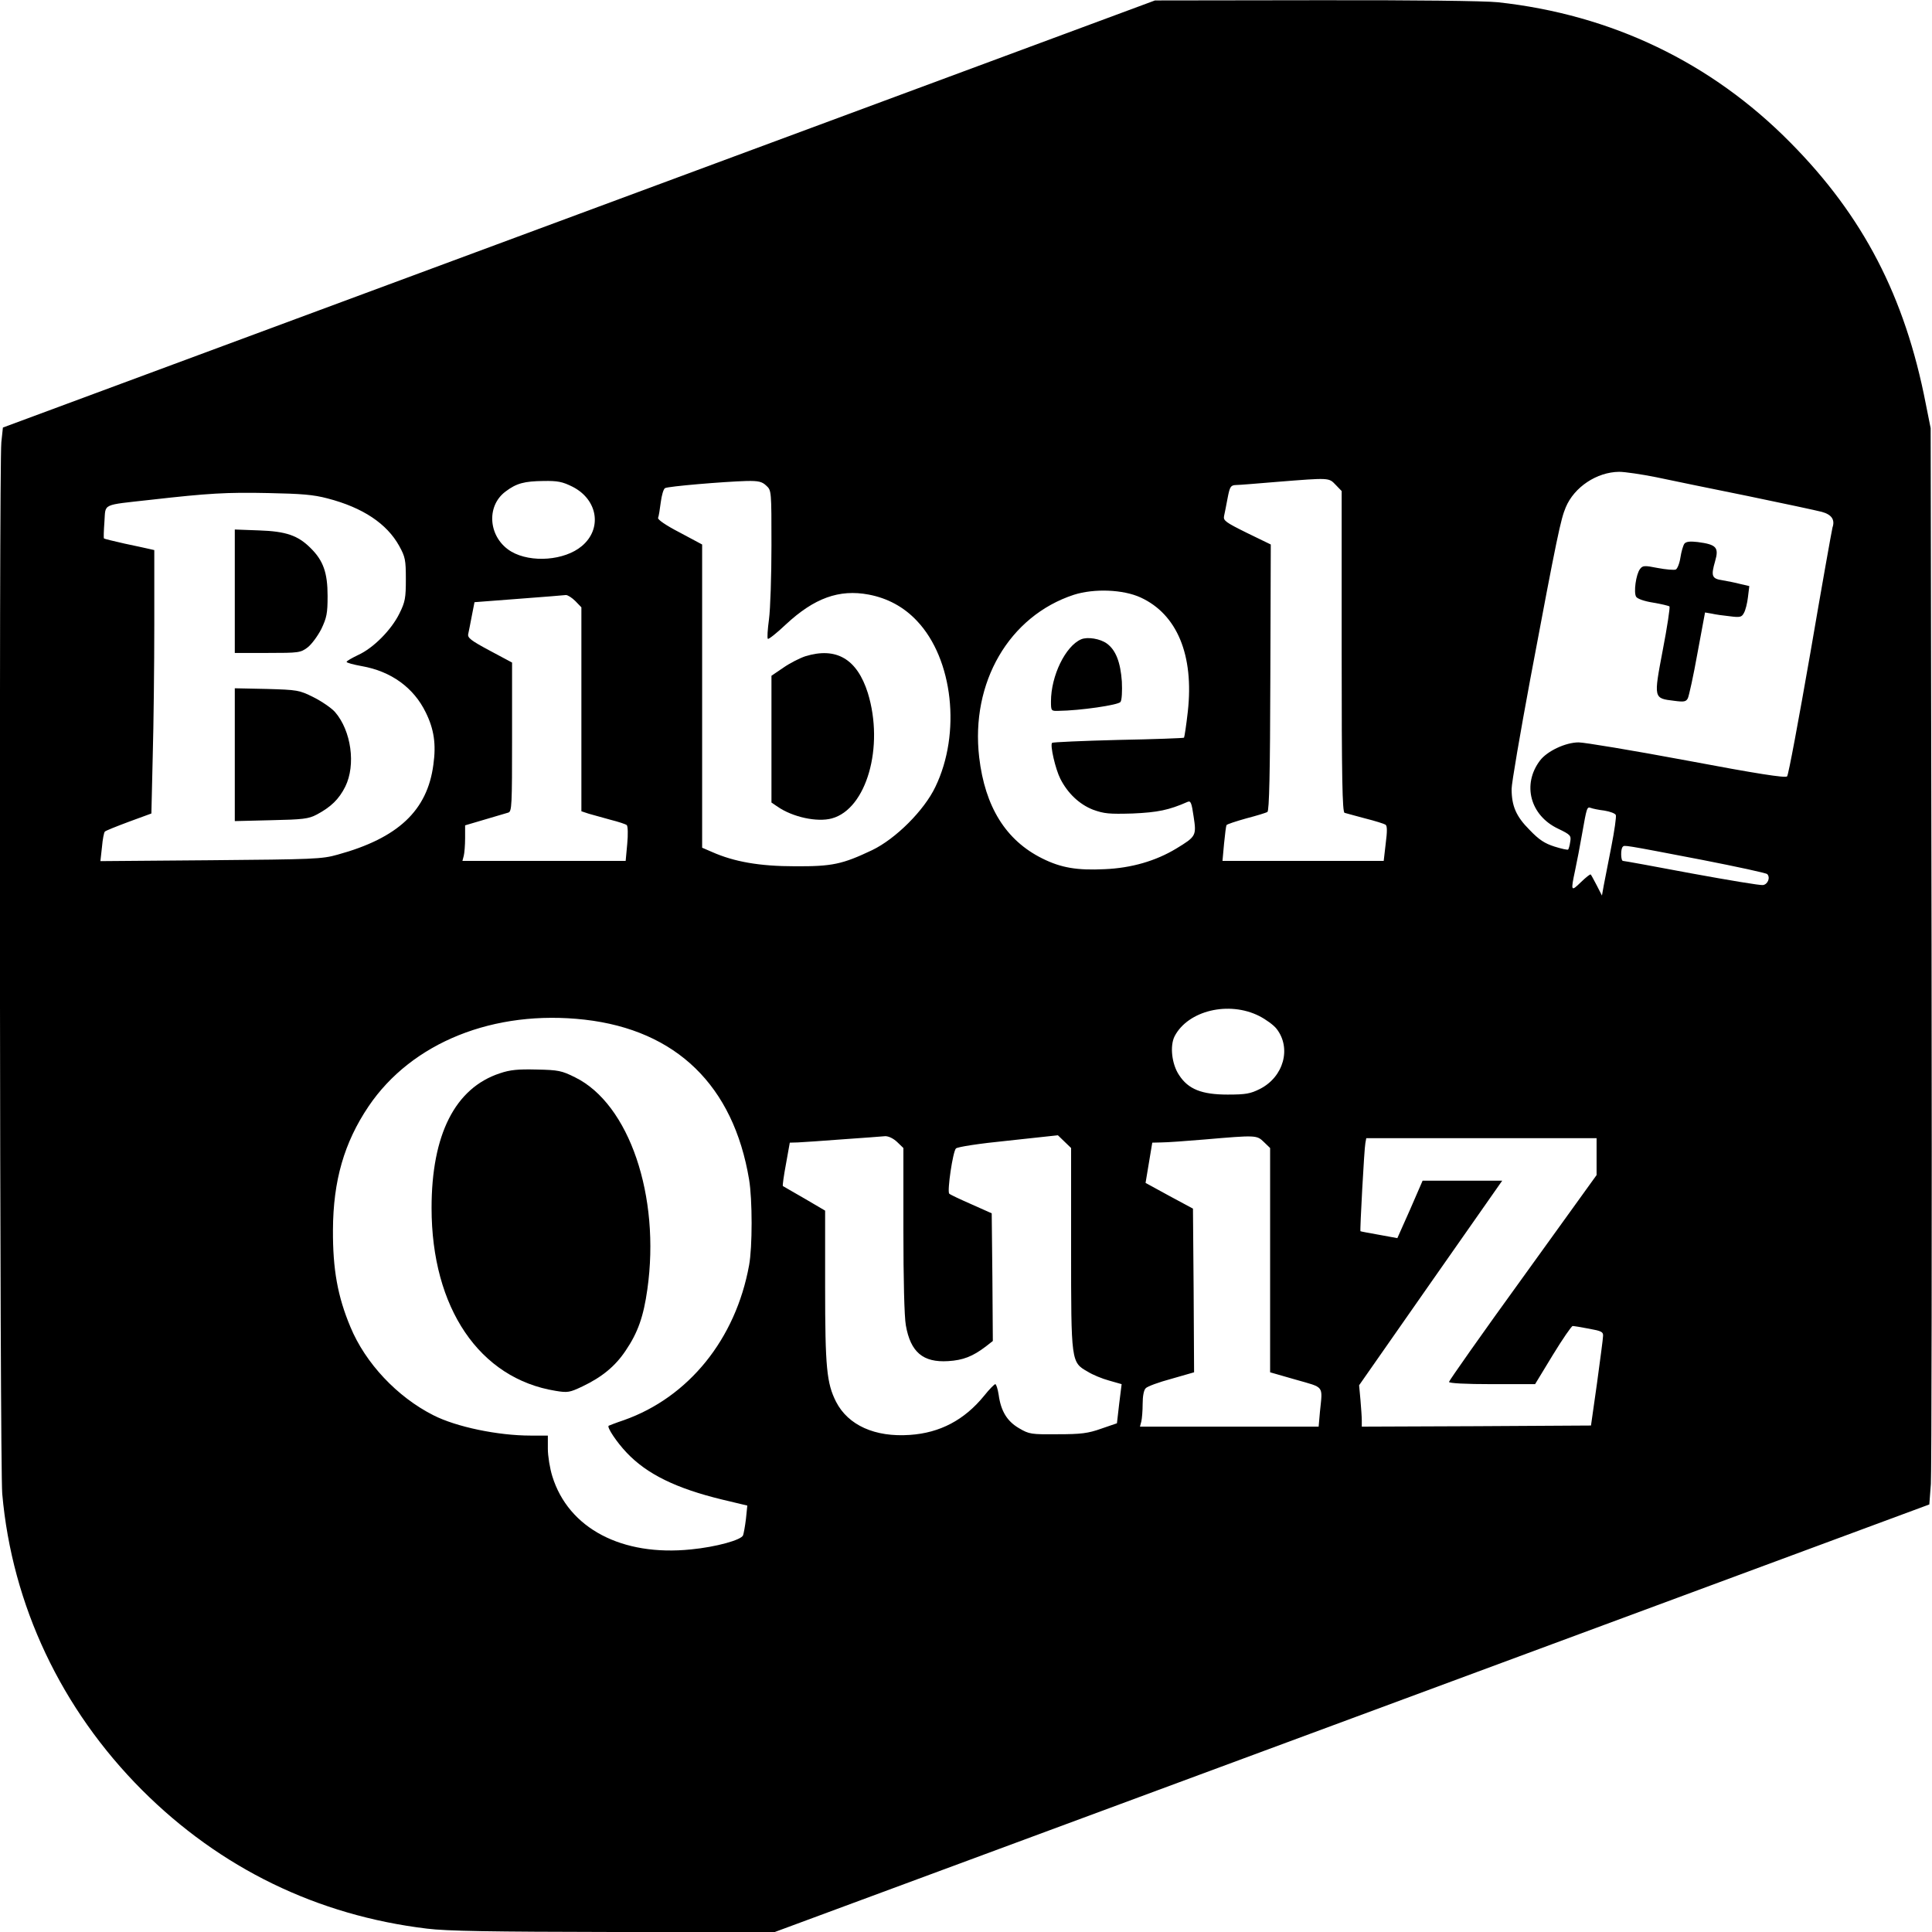
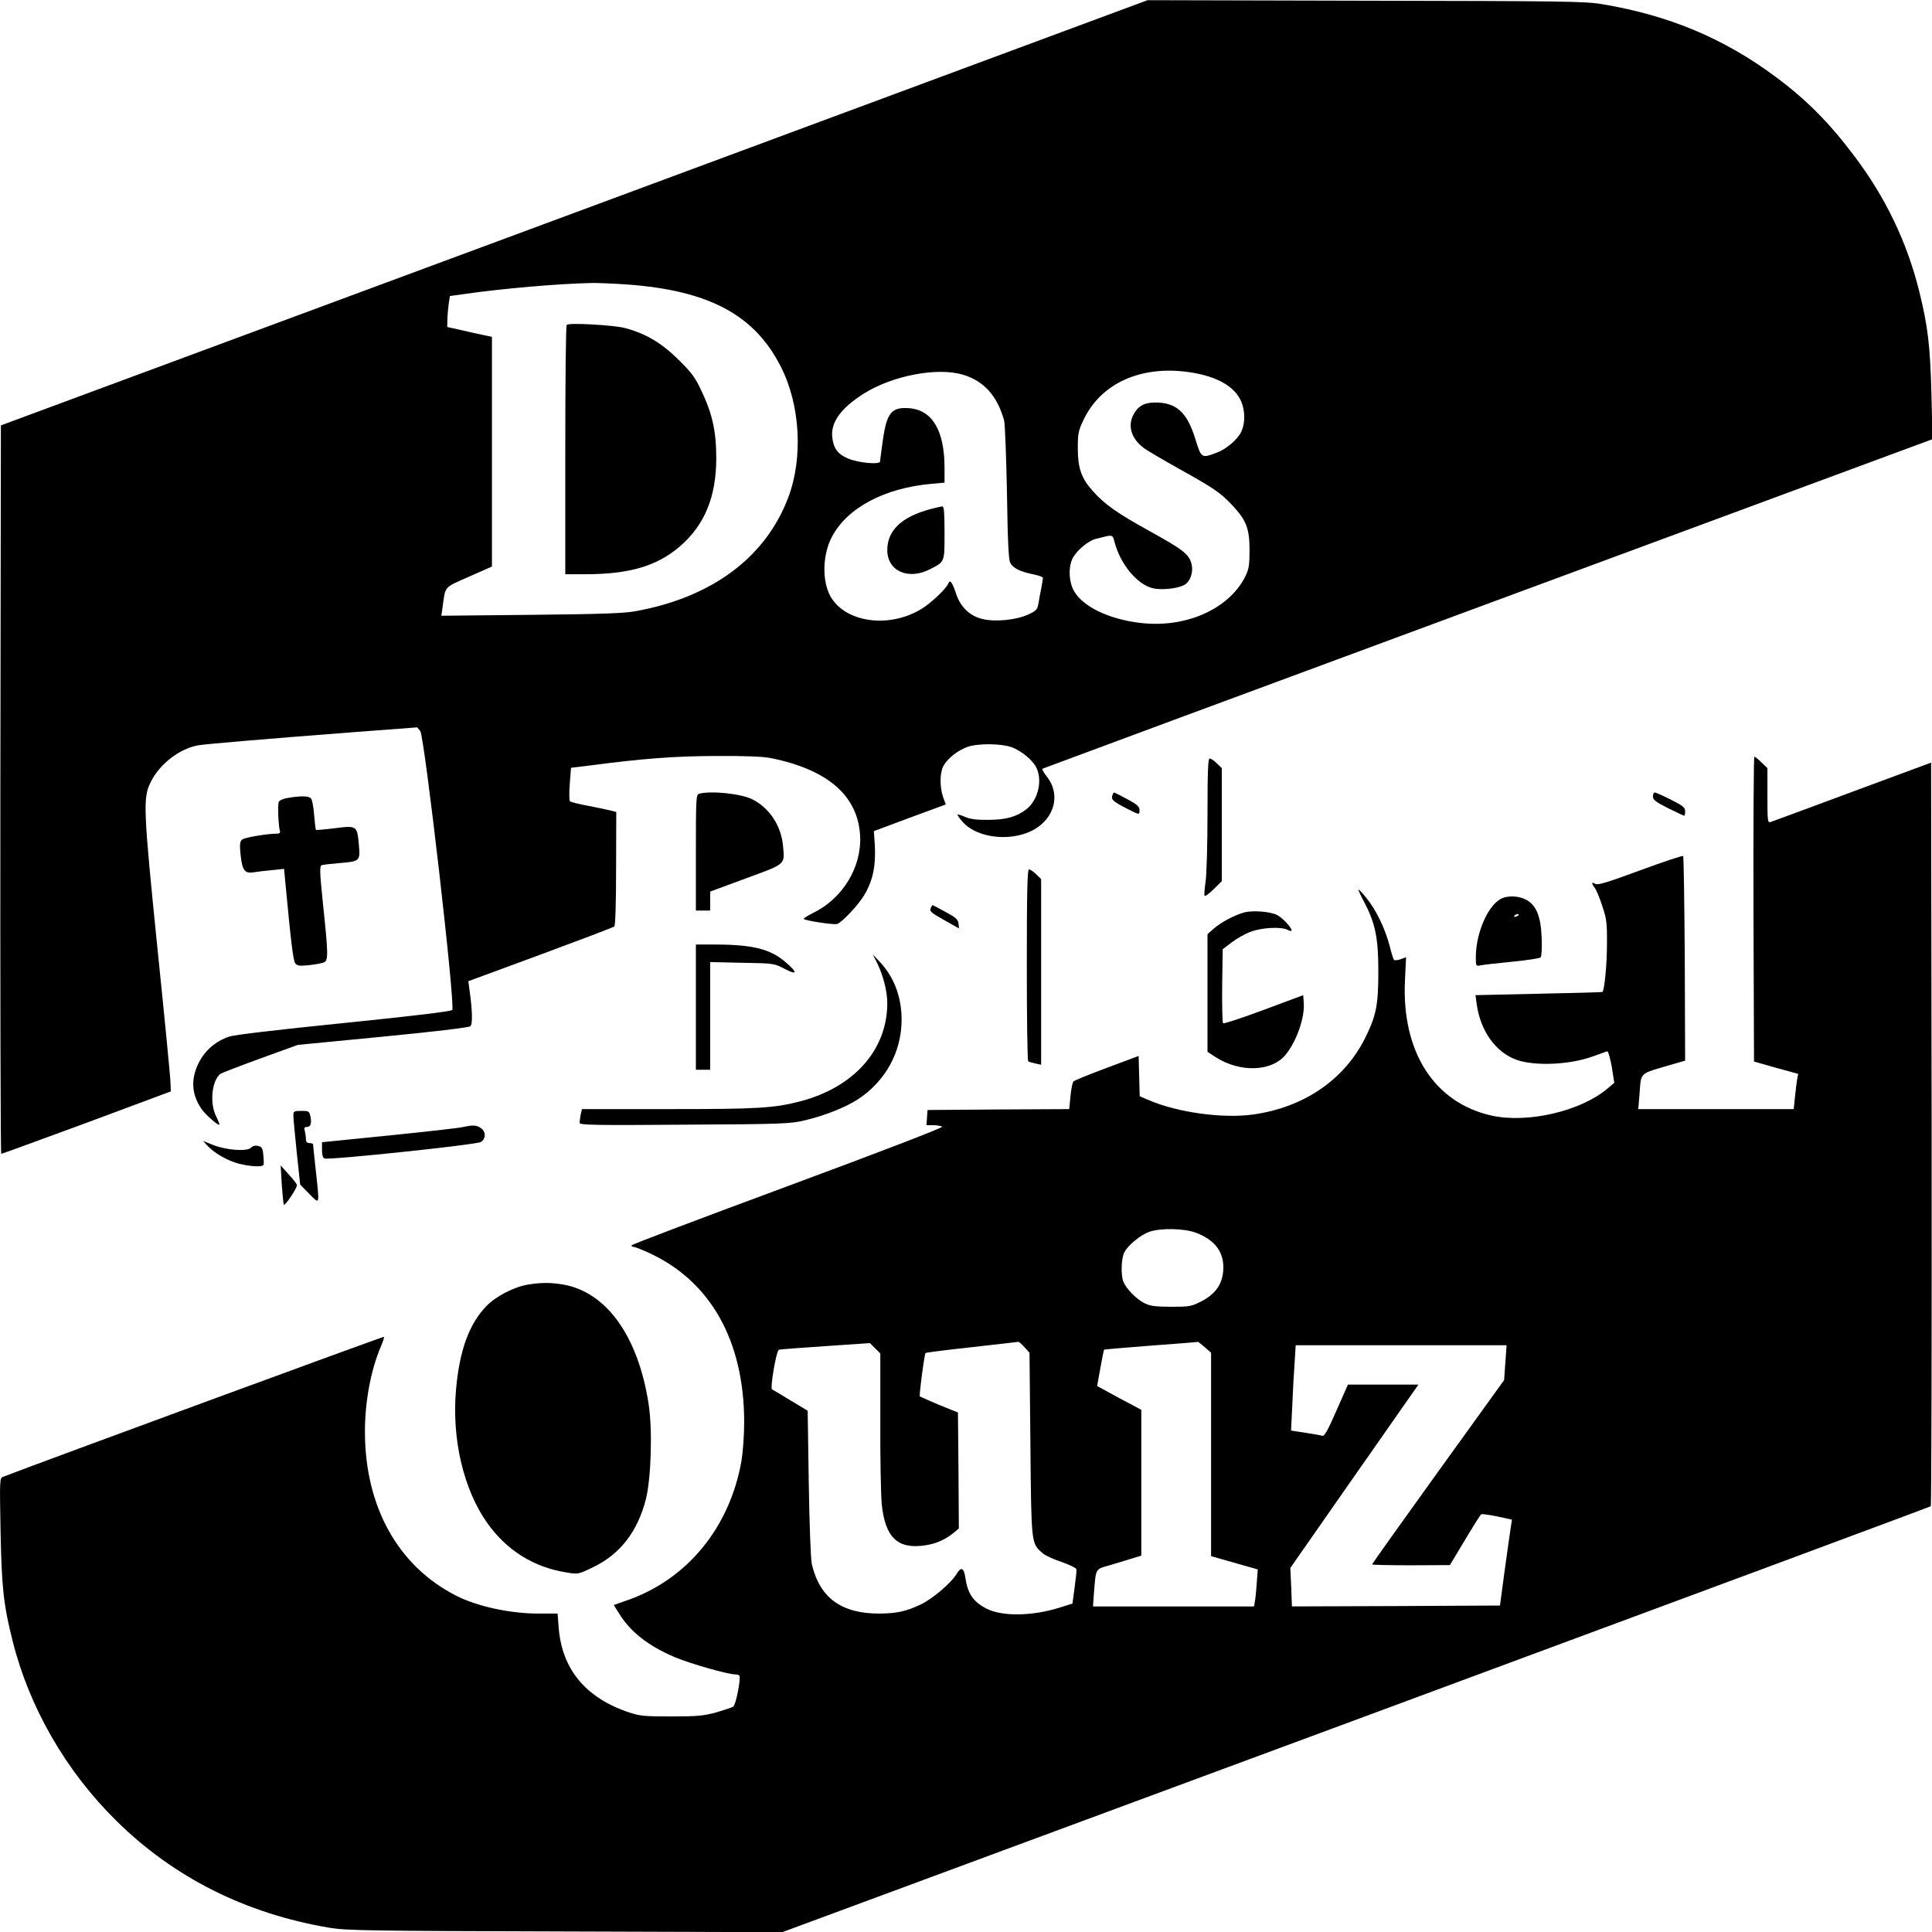
- <svg xmlns="http://www.w3.org/2000/svg" version="1.0" width="864pt" height="864pt" viewBox="0 0 864 864" preserveAspectRatio="xMidYMid meet">
-   <g transform="translate(0,864) scale(0.1,-0.1)" fill="#000000" stroke="none">
-     <path d="M2589 7683 l-2576 -955 -7 -66 c-11 -116 -7 -4576 4 -4702 44 -499 264 -963 625 -1325 350 -350 784 -561 1275 -620 88 -11 284 -14 835 -15 l720 0 2582 956 2581 956 7 92 c3 50 5 1133 3 2406 l-4 2315 -22 110 c-93 479 -280 839 -605 1167 -354 359 -801 573 -1309 628 -59 6 -376 10 -815 9 l-718 -1 -2576 -955z m4817 -1177 c66 -14 250 -52 409 -84 160 -33 309 -65 332 -71 44 -12 60 -35 48 -70 -3 -11 -48 -263 -99 -561 -52 -298 -98 -546 -104 -552 -8 -8 -136 12 -449 71 -241 45 -458 81 -483 81 -59 0 -141 -39 -173 -81 -81 -107 -44 -246 81 -305 56 -27 59 -31 54 -59 -2 -16 -7 -32 -9 -34 -2 -3 -29 3 -61 13 -44 14 -69 30 -112 75 -60 60 -80 107 -80 183 0 25 38 247 84 494 120 640 136 713 158 765 38 91 139 158 239 159 25 0 100 -11 165 -24z m-1433 -34 l27 -28 0 -717 c0 -565 3 -719 13 -722 6 -2 48 -13 92 -25 44 -11 85 -24 91 -28 8 -5 8 -30 1 -84 l-9 -78 -361 0 -360 0 7 77 c4 42 9 80 11 83 2 4 42 17 88 30 46 12 89 25 95 29 8 5 12 174 13 601 l2 595 -107 52 c-95 47 -106 55 -102 75 3 13 10 49 16 81 10 52 14 57 38 58 15 0 97 7 182 14 238 19 232 19 263 -13z m-3412 -9 c113 -58 133 -188 41 -265 -77 -65 -227 -76 -315 -25 -102 60 -116 202 -26 269 49 37 84 46 170 47 63 1 84 -3 130 -26z m866 5 c23 -21 23 -23 23 -268 0 -136 -5 -284 -11 -329 -6 -45 -9 -85 -5 -88 3 -3 40 26 81 65 126 117 237 158 370 133 84 -16 157 -55 216 -118 161 -170 198 -502 82 -742 -50 -105 -177 -232 -283 -283 -133 -63 -178 -73 -345 -72 -158 0 -272 20 -371 64 l-44 19 0 678 0 678 -101 54 c-62 32 -99 58 -96 65 3 7 8 38 12 70 4 31 12 59 19 63 12 8 262 29 365 32 54 1 69 -3 88 -21z m-1962 -57 c158 -41 265 -113 320 -212 27 -49 30 -62 30 -149 0 -84 -3 -102 -29 -154 -36 -73 -116 -154 -184 -185 -29 -14 -52 -27 -52 -31 0 -4 30 -12 68 -19 131 -23 232 -96 286 -207 37 -75 47 -142 34 -234 -27 -205 -158 -328 -428 -402 -70 -20 -108 -21 -568 -25 l-493 -4 7 63 c3 35 9 66 13 69 3 4 51 23 107 44 l101 37 6 256 c4 140 7 405 7 588 l0 334 -22 5 c-13 3 -63 14 -111 24 -49 11 -90 21 -92 23 -2 2 -1 35 2 75 6 83 -15 73 208 98 256 29 338 34 525 30 148 -3 201 -7 265 -24z m3636 -443 c163 -75 239 -258 211 -510 -7 -62 -15 -114 -17 -117 -3 -2 -135 -7 -294 -10 -160 -4 -293 -10 -296 -13 -10 -10 15 -118 37 -161 33 -65 85 -114 146 -138 50 -18 72 -20 177 -17 112 5 162 15 246 52 14 6 18 -4 27 -66 13 -85 11 -89 -78 -143 -91 -55 -200 -87 -320 -92 -123 -6 -195 6 -279 48 -163 81 -256 231 -282 452 -39 335 134 632 423 727 91 29 221 24 299 -12z m-2528 -16 l27 -28 0 -456 0 -456 33 -11 c17 -5 61 -17 97 -27 36 -9 69 -20 73 -24 5 -5 6 -42 2 -84 l-7 -76 -365 0 -365 0 6 23 c3 12 6 48 6 79 l0 57 88 26 c48 14 95 28 105 31 16 5 17 30 17 338 l0 333 -101 54 c-84 45 -99 57 -95 74 2 11 10 47 16 81 l12 61 196 15 c109 8 204 16 213 17 8 0 27 -12 42 -27z m4602 -937 c25 -4 49 -13 51 -20 3 -6 -6 -70 -20 -141 -14 -71 -29 -149 -34 -174 l-8 -45 -23 45 c-13 25 -25 47 -27 49 -3 3 -22 -13 -44 -34 -45 -44 -46 -41 -26 53 8 37 22 110 31 162 21 119 22 123 39 117 7 -3 35 -9 61 -12z m440 -221 c153 -30 283 -58 288 -63 15 -15 3 -46 -19 -49 -12 -2 -155 22 -319 52 -164 31 -302 56 -307 56 -10 0 -11 54 -1 63 8 8 -6 11 358 -59z m-1983 -698 c29 -15 64 -40 77 -57 67 -86 32 -215 -75 -269 -42 -21 -62 -25 -144 -25 -116 0 -176 24 -217 87 -33 49 -42 131 -20 174 60 115 243 159 379 90z m-3017 -16 c410 -47 665 -295 735 -715 15 -90 15 -302 0 -383 -60 -331 -271 -591 -560 -693 -36 -12 -66 -24 -68 -25 -9 -6 36 -74 81 -121 90 -95 220 -159 426 -209 l113 -27 -6 -59 c-4 -33 -10 -66 -13 -74 -8 -21 -120 -52 -232 -63 -310 -32 -549 94 -621 327 -11 35 -20 91 -20 123 l0 59 -77 0 c-147 0 -333 39 -435 91 -162 82 -304 233 -371 395 -57 136 -79 257 -78 434 1 220 50 390 159 552 193 286 561 434 967 388z m1397 -547 l28 -27 0 -365 c0 -221 4 -389 11 -428 21 -120 77 -167 189 -160 67 4 110 21 168 65 l32 25 -2 286 -3 285 -92 41 c-50 22 -95 43 -98 47 -10 10 16 188 30 202 7 7 103 22 234 35 l222 24 30 -29 29 -28 0 -448 c0 -510 0 -510 74 -552 22 -14 66 -32 96 -40 l56 -16 -11 -88 -10 -87 -70 -24 c-59 -21 -90 -25 -195 -25 -119 -1 -127 0 -173 27 -53 31 -81 76 -91 150 -4 26 -11 47 -15 47 -4 0 -27 -23 -50 -52 -88 -108 -197 -166 -332 -175 -156 -11 -276 43 -330 148 -42 83 -49 153 -49 514 l0 341 -92 54 c-51 29 -95 55 -97 56 -2 2 4 46 14 99 l17 95 36 1 c21 1 111 7 202 14 91 6 176 13 189 14 15 0 36 -10 53 -26z m1640 0 l28 -27 0 -501 0 -502 115 -33 c129 -37 120 -24 108 -142 l-6 -68 -400 0 -399 0 6 23 c3 12 6 48 6 79 0 34 5 62 14 70 7 8 59 27 115 42 l101 29 -2 366 -3 366 -106 57 -106 58 15 90 15 90 41 1 c23 0 109 6 191 13 233 20 235 20 267 -11z m1488 -65 l0 -83 -330 -458 c-182 -251 -330 -462 -330 -467 0 -6 73 -10 193 -10 l192 0 79 130 c44 72 84 130 89 130 5 0 38 -5 73 -12 55 -10 64 -14 63 -32 0 -12 -13 -106 -27 -211 l-27 -190 -512 -3 -513 -2 0 27 c0 16 -3 57 -6 93 l-6 65 320 458 320 457 -178 0 -178 0 -56 -129 -57 -128 -82 15 c-45 8 -83 15 -83 16 -3 2 17 372 22 394 l4 22 515 0 515 0 0 -82z" />
-     <path d="M7533 6209 c-6 -8 -14 -36 -18 -62 -4 -27 -14 -51 -21 -54 -8 -3 -44 0 -81 7 -60 12 -67 11 -79 -5 -18 -24 -29 -105 -17 -124 6 -9 37 -20 76 -26 36 -6 69 -14 73 -17 3 -4 -10 -92 -30 -195 -41 -217 -42 -216 51 -227 44 -6 53 -4 61 11 5 10 25 100 43 201 l34 183 29 -5 c17 -4 53 -9 82 -12 46 -6 53 -4 63 15 7 12 15 44 18 71 l6 49 -39 9 c-22 6 -58 13 -81 17 -48 7 -52 19 -33 85 18 62 6 75 -78 86 -34 4 -51 2 -59 -7z" />
-     <path d="M3601 5705 c-24 -8 -68 -30 -98 -51 l-53 -36 0 -284 0 -283 28 -19 c67 -46 176 -70 242 -52 155 42 235 320 161 561 -48 152 -141 207 -280 164z" />
-     <path d="M1050 5996 l0 -276 147 0 c140 0 147 1 179 25 18 14 45 51 61 82 24 51 28 69 28 148 0 103 -19 158 -76 214 -56 56 -109 75 -231 79 l-108 4 0 -276z" />
-     <path d="M1050 5265 l0 -297 163 4 c142 3 167 6 203 25 64 34 100 69 128 125 48 97 27 250 -46 334 -16 18 -60 48 -96 66 -64 32 -72 33 -209 37 l-143 3 0 -297z" />
-     <path d="M4835 5781 c-70 -30 -135 -163 -135 -278 0 -42 1 -43 33 -42 96 1 269 26 278 40 6 8 8 48 6 91 -6 86 -27 141 -67 170 -30 22 -87 31 -115 19z" />
-     <path d="M2235 3840 c-200 -66 -305 -274 -305 -602 0 -447 214 -763 555 -818 54 -9 63 -7 120 20 88 42 147 91 193 160 55 81 80 153 97 274 59 416 -81 829 -323 948 -60 30 -75 33 -172 35 -83 2 -118 -1 -165 -17z" />
+ <svg xmlns="http://www.w3.org/2000/svg" version="1.0" width="1080pt" height="1080pt" viewBox="0 0 1080 1080" preserveAspectRatio="xMidYMid meet">
+   <g transform="translate(0,1080) scale(0.1,-0.1)" fill="#000000" stroke="none">
+     <path d="M3210 9610 l-3205 -1188 -3 -2036 c-1 -1120 1 -2036 5 -2036 5 0 219 79 478 174 l470 175 -2 48 c0 26 -33 365 -73 753 -78 769 -81 838 -40 923 49 104 163 193 270 211 43 7 382 36 864 73 l358 27 17 -20 c24 -30 198 -1541 179 -1560 -9 -8 -214 -33 -608 -73 -376 -38 -612 -66 -640 -76 -77 -27 -134 -77 -169 -146 -45 -91 -41 -174 14 -256 20 -31 95 -97 101 -90 2 2 -6 23 -18 47 -37 74 -24 199 24 237 7 5 108 44 223 86 l210 76 475 46 c279 27 480 51 489 58 14 12 12 87 -5 207 l-6 45 404 149 c221 82 407 152 412 157 6 5 10 139 10 324 l1 316 -35 9 c-19 5 -75 16 -125 26 -49 9 -94 20 -99 25 -4 4 -5 48 -1 97 l7 90 91 11 c311 41 483 54 717 55 167 1 266 -3 310 -12 317 -64 485 -210 498 -432 10 -176 -96 -352 -262 -433 -32 -16 -55 -31 -53 -34 10 -10 169 -34 187 -28 27 9 119 107 151 161 54 91 69 178 56 329 l-2 29 201 75 201 74 -15 41 c-19 55 -19 134 1 173 22 42 81 89 136 108 58 20 185 19 243 -1 57 -19 126 -77 144 -121 32 -74 4 -179 -60 -228 -54 -41 -113 -58 -211 -58 -65 -1 -101 4 -129 16 -22 10 -41 15 -43 13 -2 -2 10 -20 27 -39 86 -99 295 -116 417 -34 105 71 128 195 54 287 -17 22 -28 41 -23 43 4 2 1125 418 2491 923 l2484 919 -6 250 c-7 271 -20 381 -68 575 -68 275 -189 528 -365 760 -140 186 -268 315 -443 444 -286 212 -592 340 -961 402 -96 17 -211 18 -1325 20 l-1220 3 -3205 -1189z m292 -400 c461 -33 717 -170 864 -462 108 -214 124 -508 40 -730 -127 -335 -427 -558 -855 -635 -67 -12 -197 -16 -585 -20 l-499 -5 7 48 c17 121 4 106 147 170 l129 57 0 642 0 642 -57 12 c-32 7 -88 19 -125 28 l-68 15 1 41 c0 23 4 62 7 87 l7 45 85 12 c209 30 519 57 705 61 33 1 122 -3 197 -8z m3143 -490 c168 -24 272 -88 301 -185 15 -54 12 -108 -8 -150 -21 -43 -84 -96 -135 -115 -88 -33 -87 -33 -122 79 -46 148 -106 201 -224 201 -61 0 -97 -21 -122 -70 -32 -62 -10 -132 57 -183 18 -14 107 -66 196 -116 201 -112 233 -134 300 -205 79 -84 97 -130 97 -251 0 -84 -4 -107 -23 -146 -92 -186 -339 -294 -597 -260 -170 22 -310 90 -360 175 -29 49 -34 126 -12 179 19 44 88 104 134 115 98 25 91 26 104 -20 32 -122 126 -235 212 -256 47 -12 138 -3 177 18 34 18 53 73 40 120 -14 52 -47 78 -237 183 -179 99 -250 149 -315 223 -64 72 -83 128 -83 239 0 81 3 97 32 158 97 204 319 305 588 267z m-1261 -15 c117 -35 191 -119 229 -255 5 -19 12 -201 16 -405 4 -272 9 -376 19 -392 16 -29 53 -48 125 -63 31 -6 57 -15 57 -20 0 -5 -4 -31 -9 -57 -5 -26 -13 -65 -16 -86 -6 -35 -11 -41 -59 -63 -67 -30 -183 -42 -255 -24 -70 17 -122 67 -146 140 -20 62 -35 83 -43 60 -10 -29 -97 -111 -151 -144 -182 -111 -427 -76 -509 71 -48 87 -44 234 9 333 85 161 292 271 552 295 l77 7 0 87 c-1 204 -68 318 -196 329 -100 8 -127 -24 -149 -180 -8 -57 -15 -109 -15 -117 0 -20 -123 -9 -182 17 -56 24 -80 58 -86 121 -7 82 49 159 174 239 160 102 414 151 558 107z" />
+     <path d="M3168 8984 c-5 -4 -8 -319 -8 -701 l0 -693 109 0 c249 0 402 45 531 155 139 120 204 277 204 495 0 145 -21 244 -80 369 -38 82 -57 107 -132 181 -94 93 -180 144 -297 176 -64 17 -315 31 -327 18z" />
+     <path d="M5201 7954 c-161 -43 -241 -119 -241 -229 0 -118 118 -170 241 -106 81 42 79 37 79 203 0 112 -3 148 -12 147 -7 0 -37 -7 -67 -15z" />
+     <path d="M9802 5718 l3 -852 123 -35 124 -34 -6 -31 c-3 -17 -8 -61 -12 -98 l-7 -68 -434 0 -435 0 7 83 c10 127 -6 112 183 167 l72 21 -2 569 c-2 312 -6 571 -9 575 -4 3 -112 -33 -240 -80 -186 -69 -238 -84 -251 -76 -22 14 -23 3 -2 -24 8 -11 27 -56 41 -100 24 -71 27 -95 26 -215 0 -112 -14 -254 -25 -265 -2 -2 -162 -6 -356 -10 l-354 -8 7 -51 c21 -150 106 -269 224 -311 104 -36 301 -27 429 21 37 13 71 26 77 27 5 1 16 -38 25 -87 l14 -89 -39 -33 c-150 -126 -446 -195 -648 -150 -320 72 -503 357 -483 758 l6 127 -30 -11 c-17 -6 -34 -7 -37 -4 -4 3 -15 39 -25 79 -24 93 -74 198 -128 265 -23 29 -44 51 -46 49 -2 -2 12 -32 31 -68 63 -119 80 -202 80 -389 0 -191 -12 -248 -75 -375 -117 -232 -341 -385 -624 -425 -170 -24 -423 11 -584 80 l-51 22 -3 112 -3 113 -177 -66 c-97 -36 -182 -71 -187 -76 -6 -6 -13 -43 -17 -83 l-7 -72 -396 -2 -396 -3 -3 -42 -3 -43 38 0 c21 0 44 -4 50 -8 7 -5 -344 -140 -862 -332 -481 -178 -875 -327 -875 -332 0 -4 5 -8 12 -8 6 0 43 -14 82 -32 347 -157 536 -492 536 -949 0 -70 -7 -166 -15 -215 -65 -371 -302 -662 -637 -779 l-77 -27 30 -48 c63 -102 163 -181 312 -244 82 -35 296 -96 337 -96 11 0 21 -3 23 -7 10 -15 -20 -165 -34 -173 -7 -5 -50 -19 -94 -32 -69 -19 -104 -23 -250 -23 -152 0 -177 2 -240 23 -241 81 -374 241 -392 474 l-6 78 -107 0 c-158 0 -343 40 -460 100 -325 165 -510 498 -510 917 0 169 33 345 90 478 11 26 19 50 16 52 -3 3 -1905 -696 -2130 -783 -18 -7 -18 -20 -13 -298 6 -314 16 -415 67 -617 93 -373 298 -729 580 -1007 322 -318 723 -519 1190 -598 96 -16 211 -18 1319 -21 l1214 -4 3206 1187 c1763 653 3209 1190 3214 1194 4 3 6 940 5 2082 l-3 2075 -440 -163 c-242 -90 -448 -166 -457 -169 -17 -6 -18 5 -18 147 l0 154 -33 32 c-18 18 -36 32 -40 32 -4 0 -6 -383 -5 -852z m-3117 -1809 c109 -41 160 -111 153 -211 -6 -79 -44 -132 -123 -173 -55 -28 -66 -30 -169 -30 -94 1 -117 4 -152 22 -45 24 -100 81 -115 120 -14 37 -11 131 6 162 20 40 90 97 139 115 64 22 194 20 261 -5z m-958 -640 l28 -31 5 -511 c5 -558 5 -552 64 -606 14 -14 63 -37 109 -52 45 -16 83 -34 84 -41 2 -7 -3 -53 -10 -103 l-12 -89 -73 -23 c-153 -48 -321 -50 -408 -5 -74 38 -105 84 -118 175 -8 54 -24 60 -49 18 -29 -49 -134 -139 -200 -170 -82 -39 -134 -50 -232 -51 -212 0 -333 88 -377 277 -6 29 -13 211 -17 452 l-6 405 -95 57 c-52 32 -99 60 -104 62 -13 4 24 218 38 222 6 2 123 11 260 20 l249 17 29 -29 29 -29 0 -375 c-1 -206 3 -416 8 -467 19 -188 90 -255 246 -230 60 9 112 33 158 71 l27 23 -2 324 -3 324 -104 42 c-57 24 -106 46 -109 48 -5 6 25 236 32 243 2 2 118 17 257 32 140 16 257 29 261 30 5 0 20 -13 35 -30z m1008 0 l35 -31 0 -568 0 -569 53 -15 c28 -8 87 -25 130 -37 l78 -22 -6 -81 c-3 -45 -8 -91 -11 -103 l-4 -23 -450 0 -450 0 5 73 c12 143 6 134 88 157 40 12 96 29 125 38 l52 16 0 407 0 408 -124 66 -123 67 18 100 c10 55 19 101 21 103 2 2 120 12 263 23 143 10 261 20 262 21 1 0 18 -13 38 -30z m1680 -86 l-7 -98 -369 -512 c-203 -282 -369 -515 -369 -518 0 -3 98 -5 218 -5 l217 1 84 140 c46 77 87 142 91 144 5 3 45 -3 90 -12 l82 -18 -7 -45 c-4 -25 -19 -133 -34 -240 l-26 -195 -582 -3 -581 -2 -4 107 -5 108 358 513 358 512 -197 0 -197 0 -64 -145 c-50 -114 -67 -145 -80 -141 -9 3 -52 10 -95 17 l-79 12 7 141 c3 78 9 185 13 239 l6 97 590 0 589 0 -7 -97z" />
+     <path d="M6750 6249 c0 -174 -5 -341 -11 -380 -6 -39 -8 -73 -5 -77 4 -3 27 14 51 38 l45 44 0 316 0 316 -28 27 c-15 15 -33 27 -40 27 -9 0 -12 -76 -12 -311z" />
+     <path d="M3908 6363 c-17 -4 -18 -28 -18 -329 l0 -324 40 0 40 0 0 53 0 53 200 74 c226 83 217 75 207 182 -10 112 -76 212 -172 260 -61 31 -230 49 -297 31z" />
+     <path d="M6217 6350 c-5 -21 7 -32 90 -74 63 -32 63 -32 63 -3 0 18 -15 31 -69 60 -37 20 -71 37 -74 37 -2 0 -7 -9 -10 -20z" />
+     <path d="M9240 6347 c0 -18 16 -30 85 -65 47 -23 87 -42 90 -42 3 0 5 11 5 25 0 21 -12 31 -80 65 -44 22 -84 40 -90 40 -5 0 -10 -10 -10 -23z" />
+     <path d="M1612 6340 c-24 -3 -48 -13 -53 -21 -8 -13 -3 -135 6 -166 3 -7 -3 -13 -13 -13 -60 0 -188 -22 -200 -34 -11 -11 -13 -30 -7 -85 9 -86 23 -106 74 -97 20 3 66 9 103 12 l66 7 6 -64 c33 -352 45 -450 57 -465 11 -13 25 -15 79 -9 36 4 73 11 83 16 22 13 22 47 -7 321 -20 195 -20 218 -6 222 8 3 51 7 95 11 118 10 119 11 111 103 -9 107 -12 108 -136 92 -56 -7 -102 -11 -104 -9 -2 2 -6 39 -10 83 -3 43 -11 85 -17 92 -12 15 -55 16 -127 4z" />
+     <path d="M5740 5406 c0 -294 3 -537 8 -539 4 -3 22 -8 40 -12 l32 -7 0 519 0 519 -28 27 c-15 15 -33 27 -40 27 -9 0 -12 -127 -12 -534z" />
+     <path d="M8389 5775 c-73 -40 -138 -191 -139 -323 0 -53 0 -54 28 -48 15 3 94 12 176 20 82 8 153 19 158 24 6 6 8 54 6 109 -4 119 -30 184 -88 214 -41 22 -104 24 -141 4z m101 -89 c0 -2 -7 -7 -16 -10 -8 -3 -12 -2 -9 4 6 10 25 14 25 6z" />
+     <path d="M5203 5724 c-7 -20 -3 -23 85 -73 l73 -41 -3 27 c-2 23 -16 35 -72 65 -38 21 -71 38 -73 38 -2 0 -6 -7 -10 -16z" />
+     <path d="M6957 5700 c-52 -14 -130 -54 -172 -91 l-35 -31 0 -329 0 -329 48 -31 c134 -85 309 -80 387 13 62 74 110 210 103 294 l-3 41 -220 -82 c-121 -45 -223 -79 -228 -75 -4 3 -6 98 -5 210 l3 204 50 38 c28 21 75 48 105 59 63 24 172 30 208 11 12 -7 22 -8 22 -3 0 16 -51 71 -81 86 -36 19 -133 27 -182 15z" />
+     <path d="M3890 5170 l0 -350 40 0 40 0 0 301 0 301 178 -4 c178 -3 179 -3 240 -35 70 -36 72 -21 5 37 -84 74 -183 99 -385 100 l-118 0 0 -350z" />
+     <path d="M4905 5413 c34 -71 55 -156 55 -223 -1 -258 -185 -466 -481 -545 -153 -40 -237 -45 -745 -45 l-481 0 -7 -31 c-3 -17 -6 -38 -6 -46 0 -12 82 -14 588 -10 556 3 592 5 674 25 109 26 222 71 291 115 155 100 247 265 247 447 0 126 -41 235 -119 320 l-42 45 26 -52z" />
+     <path d="M1640 4563 c0 -16 9 -108 19 -207 l19 -178 51 -52 c60 -60 58 -69 36 134 -8 74 -15 138 -15 143 0 4 -9 7 -20 7 -14 0 -20 7 -20 23 0 12 -3 32 -6 45 -5 16 -2 22 9 22 23 0 30 17 23 56 -7 33 -9 34 -51 34 -42 0 -45 -2 -45 -27z" />
+     <path d="M2590 4500 c-19 -5 -205 -26 -412 -47 l-378 -38 0 -43 c0 -27 5 -45 14 -48 26 -10 849 77 874 92 29 19 29 58 0 78 -24 17 -44 18 -98 6z" />
+     <path d="M1159 4396 c40 -43 112 -84 176 -101 63 -16 131 -20 138 -7 2 4 2 28 -1 54 -3 39 -8 47 -28 52 -16 4 -31 1 -41 -10 -23 -22 -138 -14 -213 16 l-55 22 24 -26z" />
+     <path d="M1575 4180 c4 -58 9 -109 12 -114 6 -9 73 91 73 109 0 6 -21 33 -46 60 l-45 50 6 -105z" />
+     <path d="M2951 3619 c-78 -13 -178 -65 -231 -119 -98 -100 -152 -251 -171 -470 -24 -277 43 -558 175 -744 109 -153 259 -247 442 -276 66 -11 66 -11 151 30 151 73 248 200 294 381 29 119 37 385 15 529 -58 381 -237 630 -482 670 -69 11 -118 11 -193 -1z" />
  </g>
</svg>
